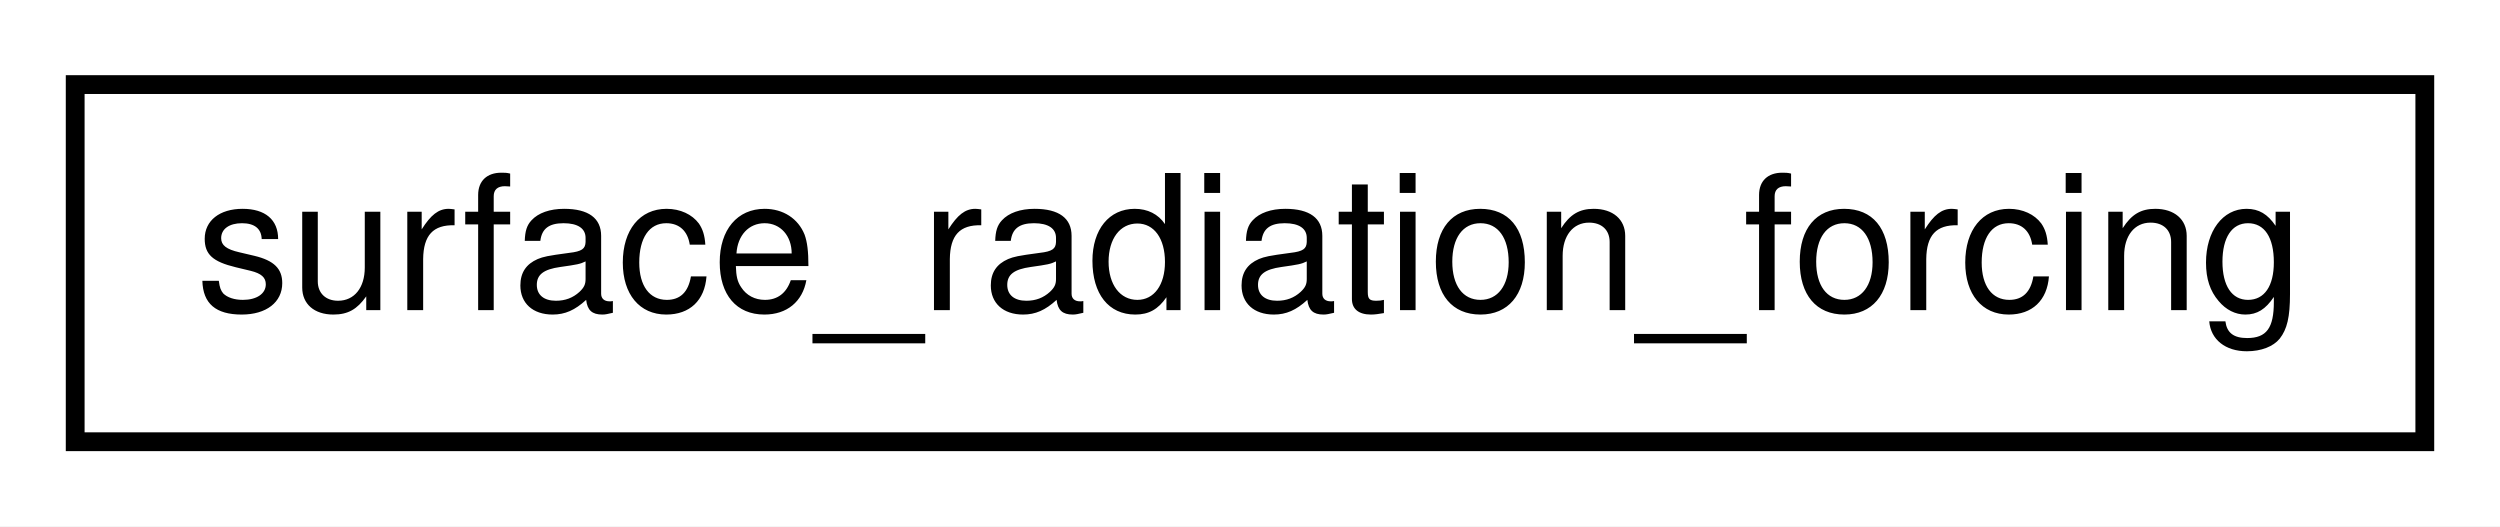
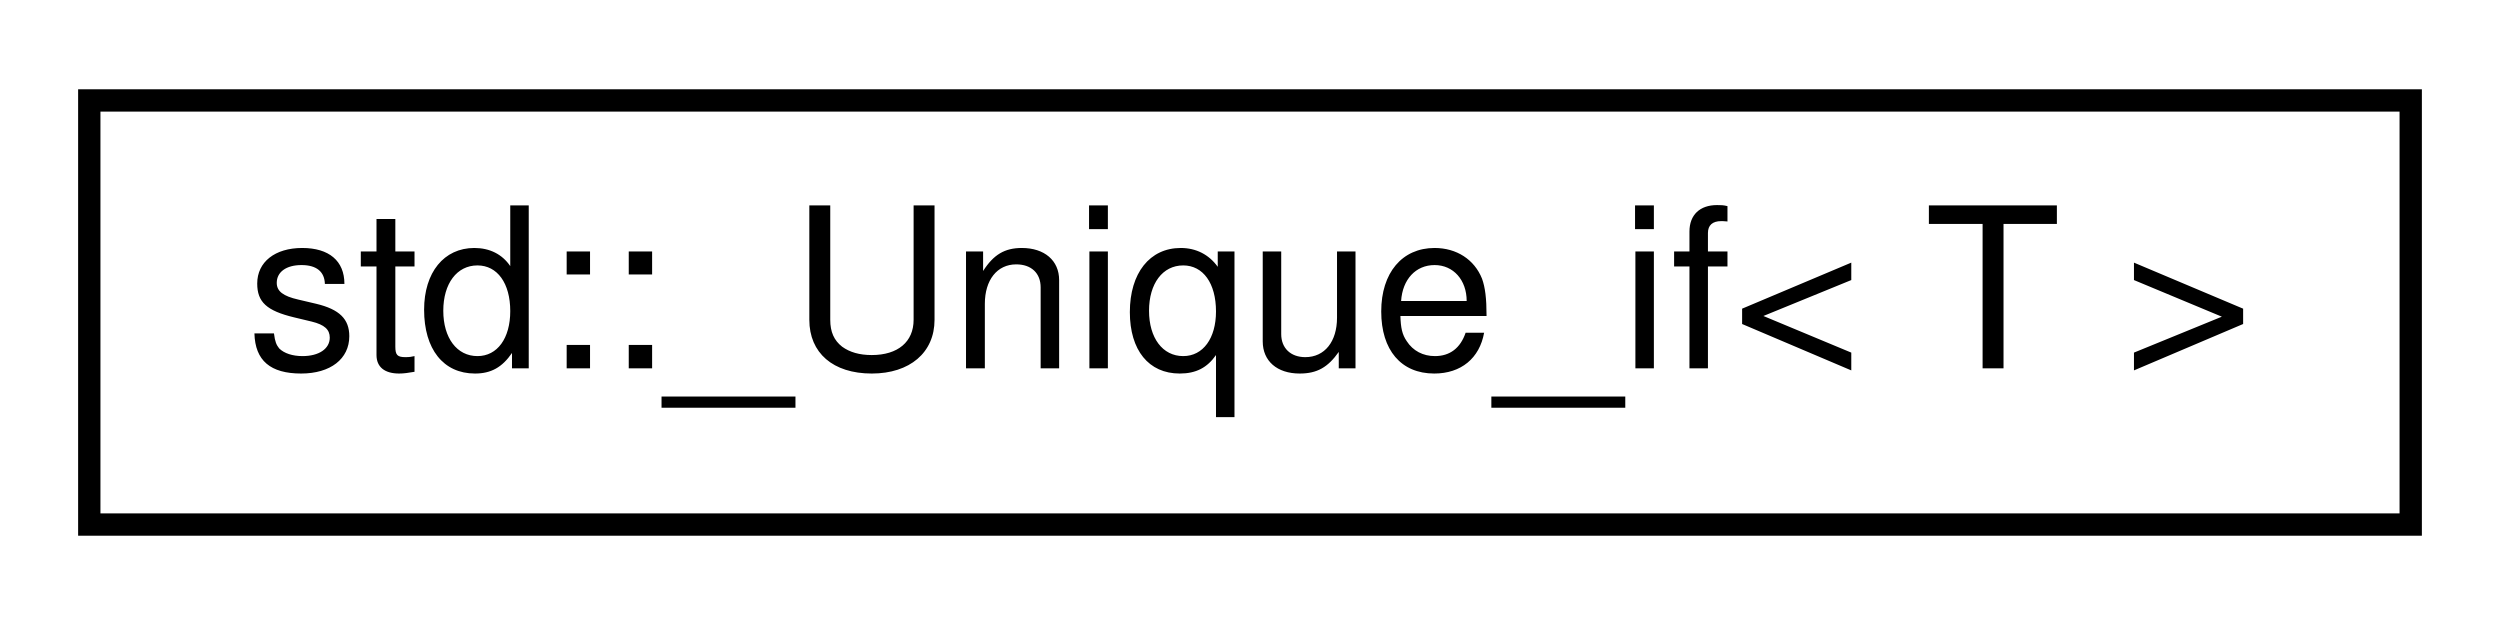
- <svg xmlns="http://www.w3.org/2000/svg" xmlns:xlink="http://www.w3.org/1999/xlink" width="133pt" height="28pt" viewBox="0.00 0.00 133.00 28.00">
+ <svg xmlns="http://www.w3.org/2000/svg" xmlns:xlink="http://www.w3.org/1999/xlink" width="112pt" height="28pt" viewBox="0.00 0.00 112.00 28.00">
  <g id="graph0" class="graph" transform="scale(1 1) rotate(0) translate(4 24)">
-     <polygon fill="white" stroke="transparent" points="-4,4 -4,-24 129,-24 129,4 -4,4" />
+     <polygon fill="white" stroke="transparent" points="-4,4 -4,-24 108,-24 108,4 -4,4" />
    <g id="node1" class="node">
      <g id="a_node1">
-         <a xlink:href="structsurface__radiation__forcing.html" target="_top" xlink:title=" ">
-           <polygon fill="white" stroke="black" points="0,-0.5 0,-19.5 125,-19.5 125,-0.5 0,-0.5" />
-           <text text-anchor="middle" x="62.5" y="-7.5" font-family="Helvetica,sans-Serif" font-size="10.00">surface_radiation_forcing</text>
+         <a xlink:href="structstd_1_1___unique__if.html" target="_top" xlink:title=" ">
+           <polygon fill="white" stroke="black" points="0,-0.5 0,-19.5 104,-19.5 104,-0.5 0,-0.5" />
+           <text text-anchor="middle" x="52" y="-7.5" font-family="Helvetica,sans-Serif" font-size="10.00">std::_Unique_if&lt; T &gt;</text>
        </a>
      </g>
    </g>
  </g>
</svg>
